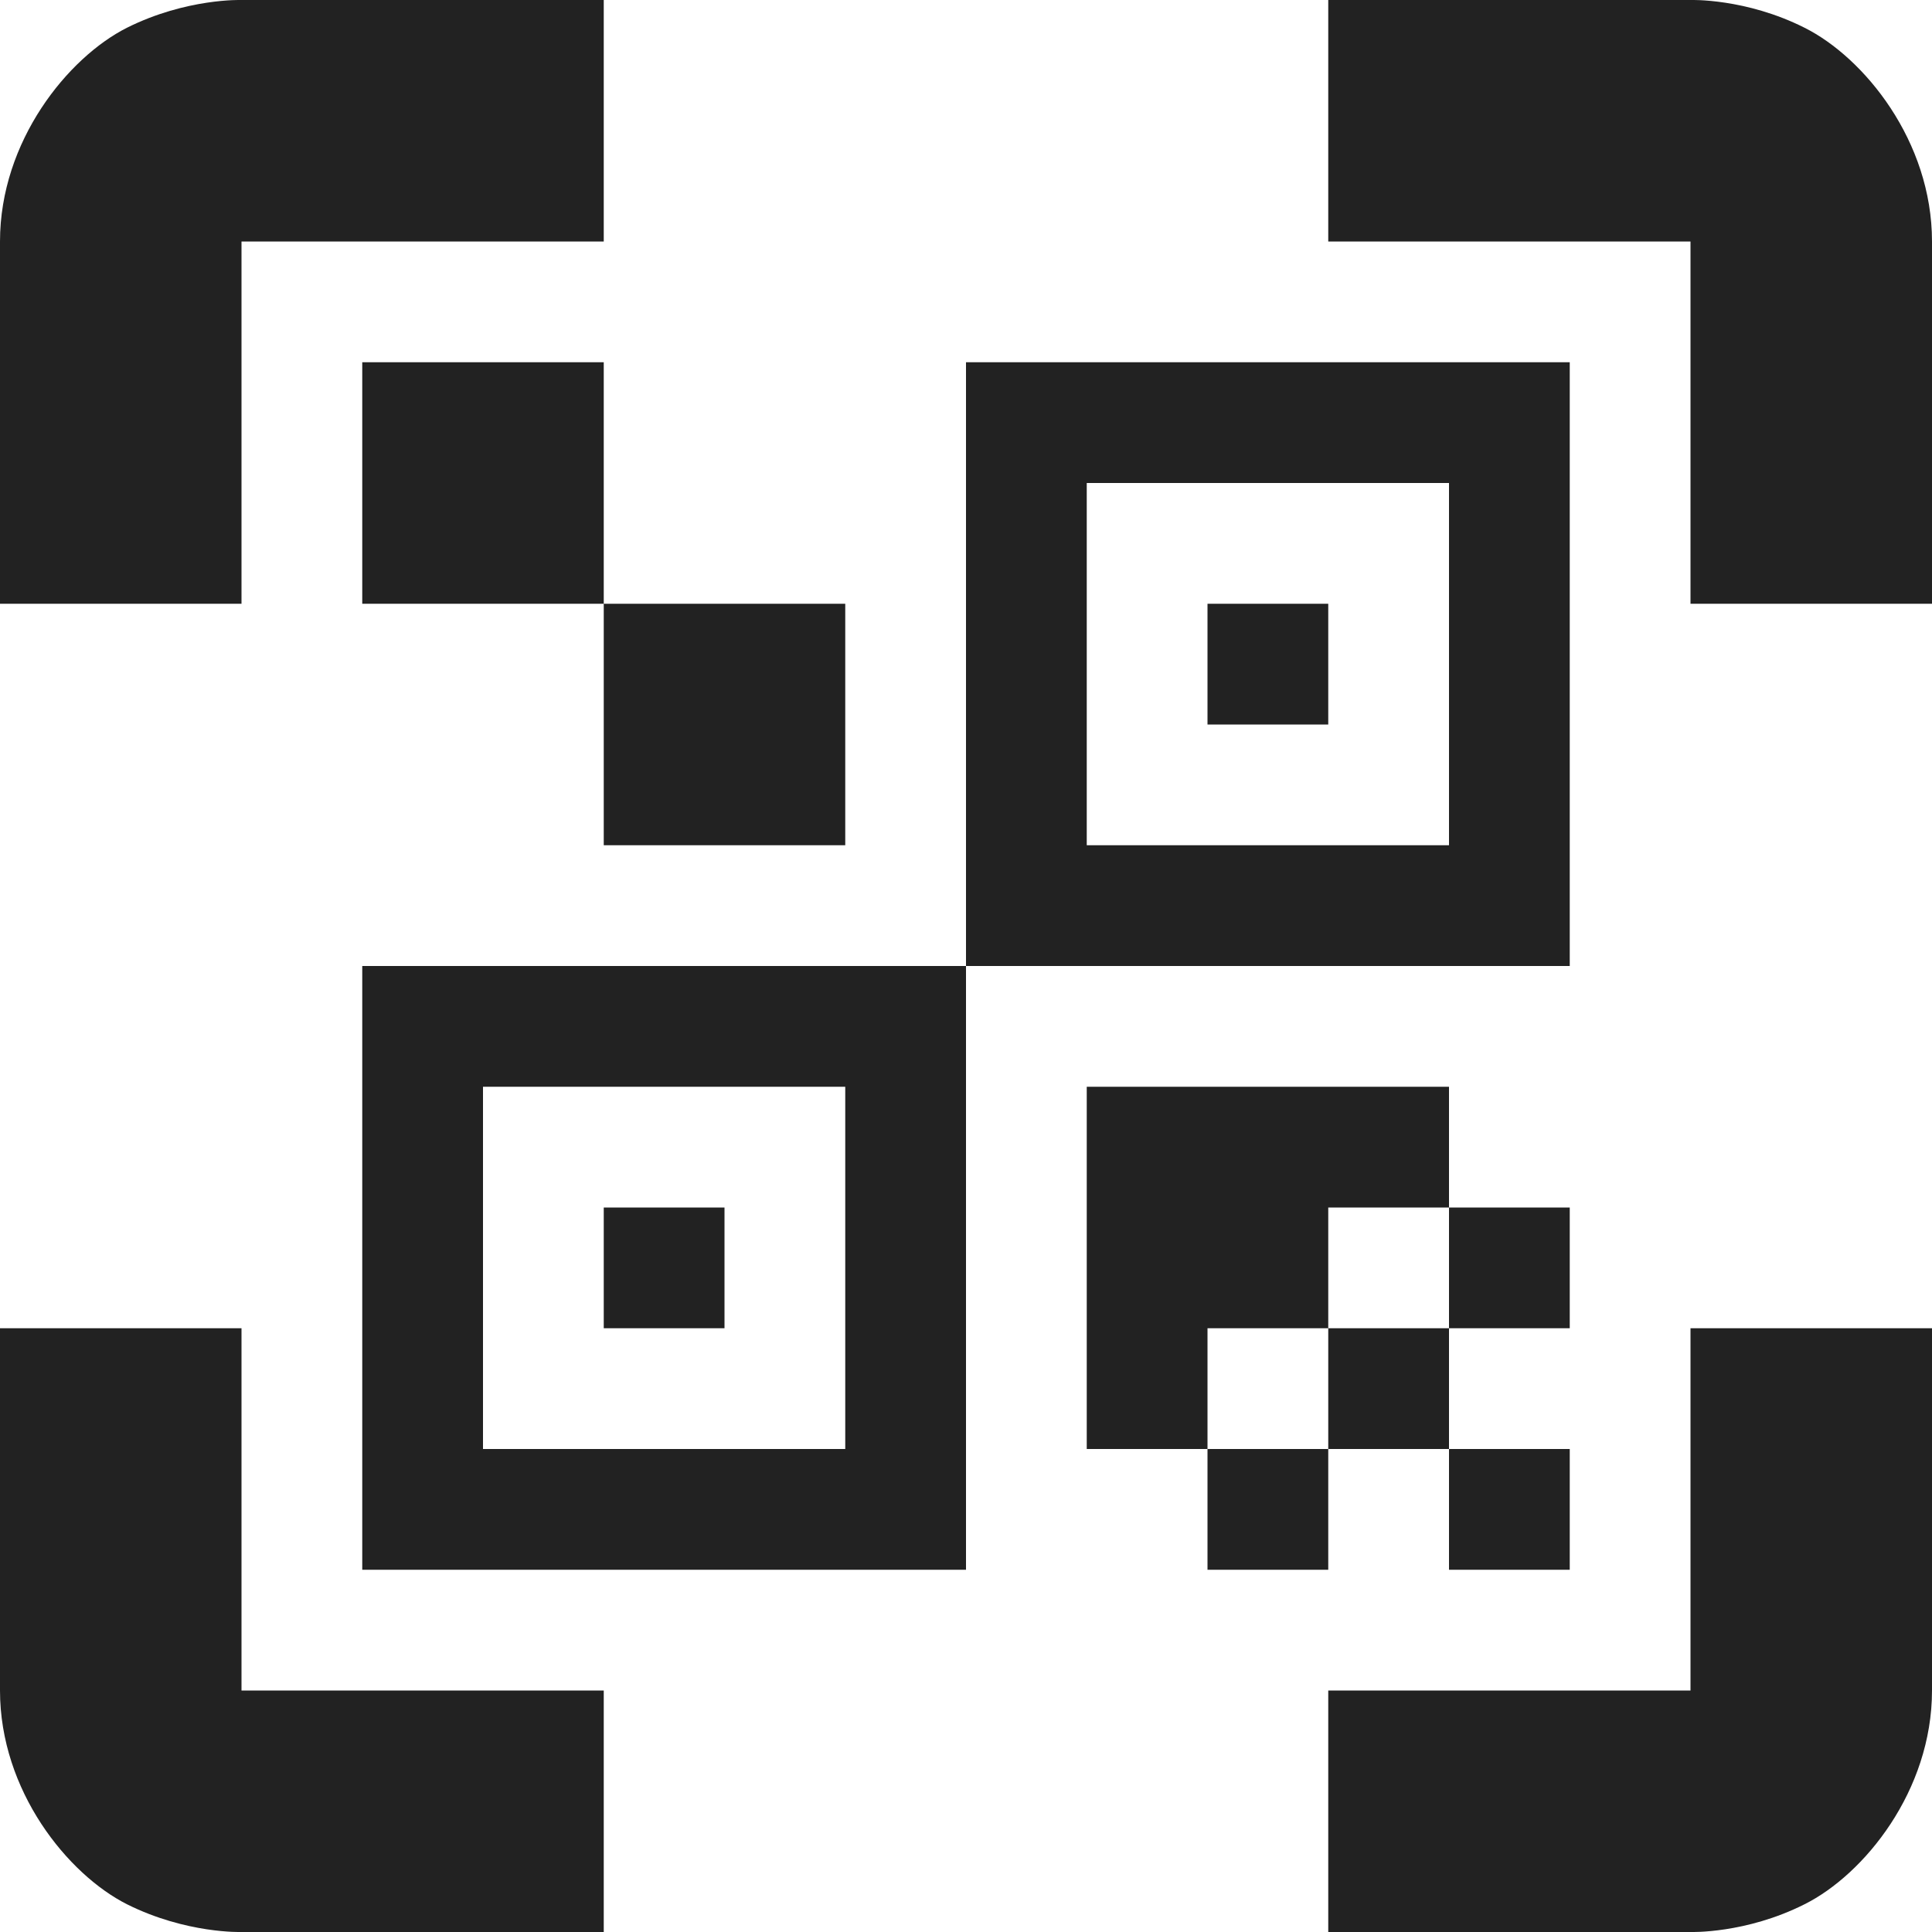
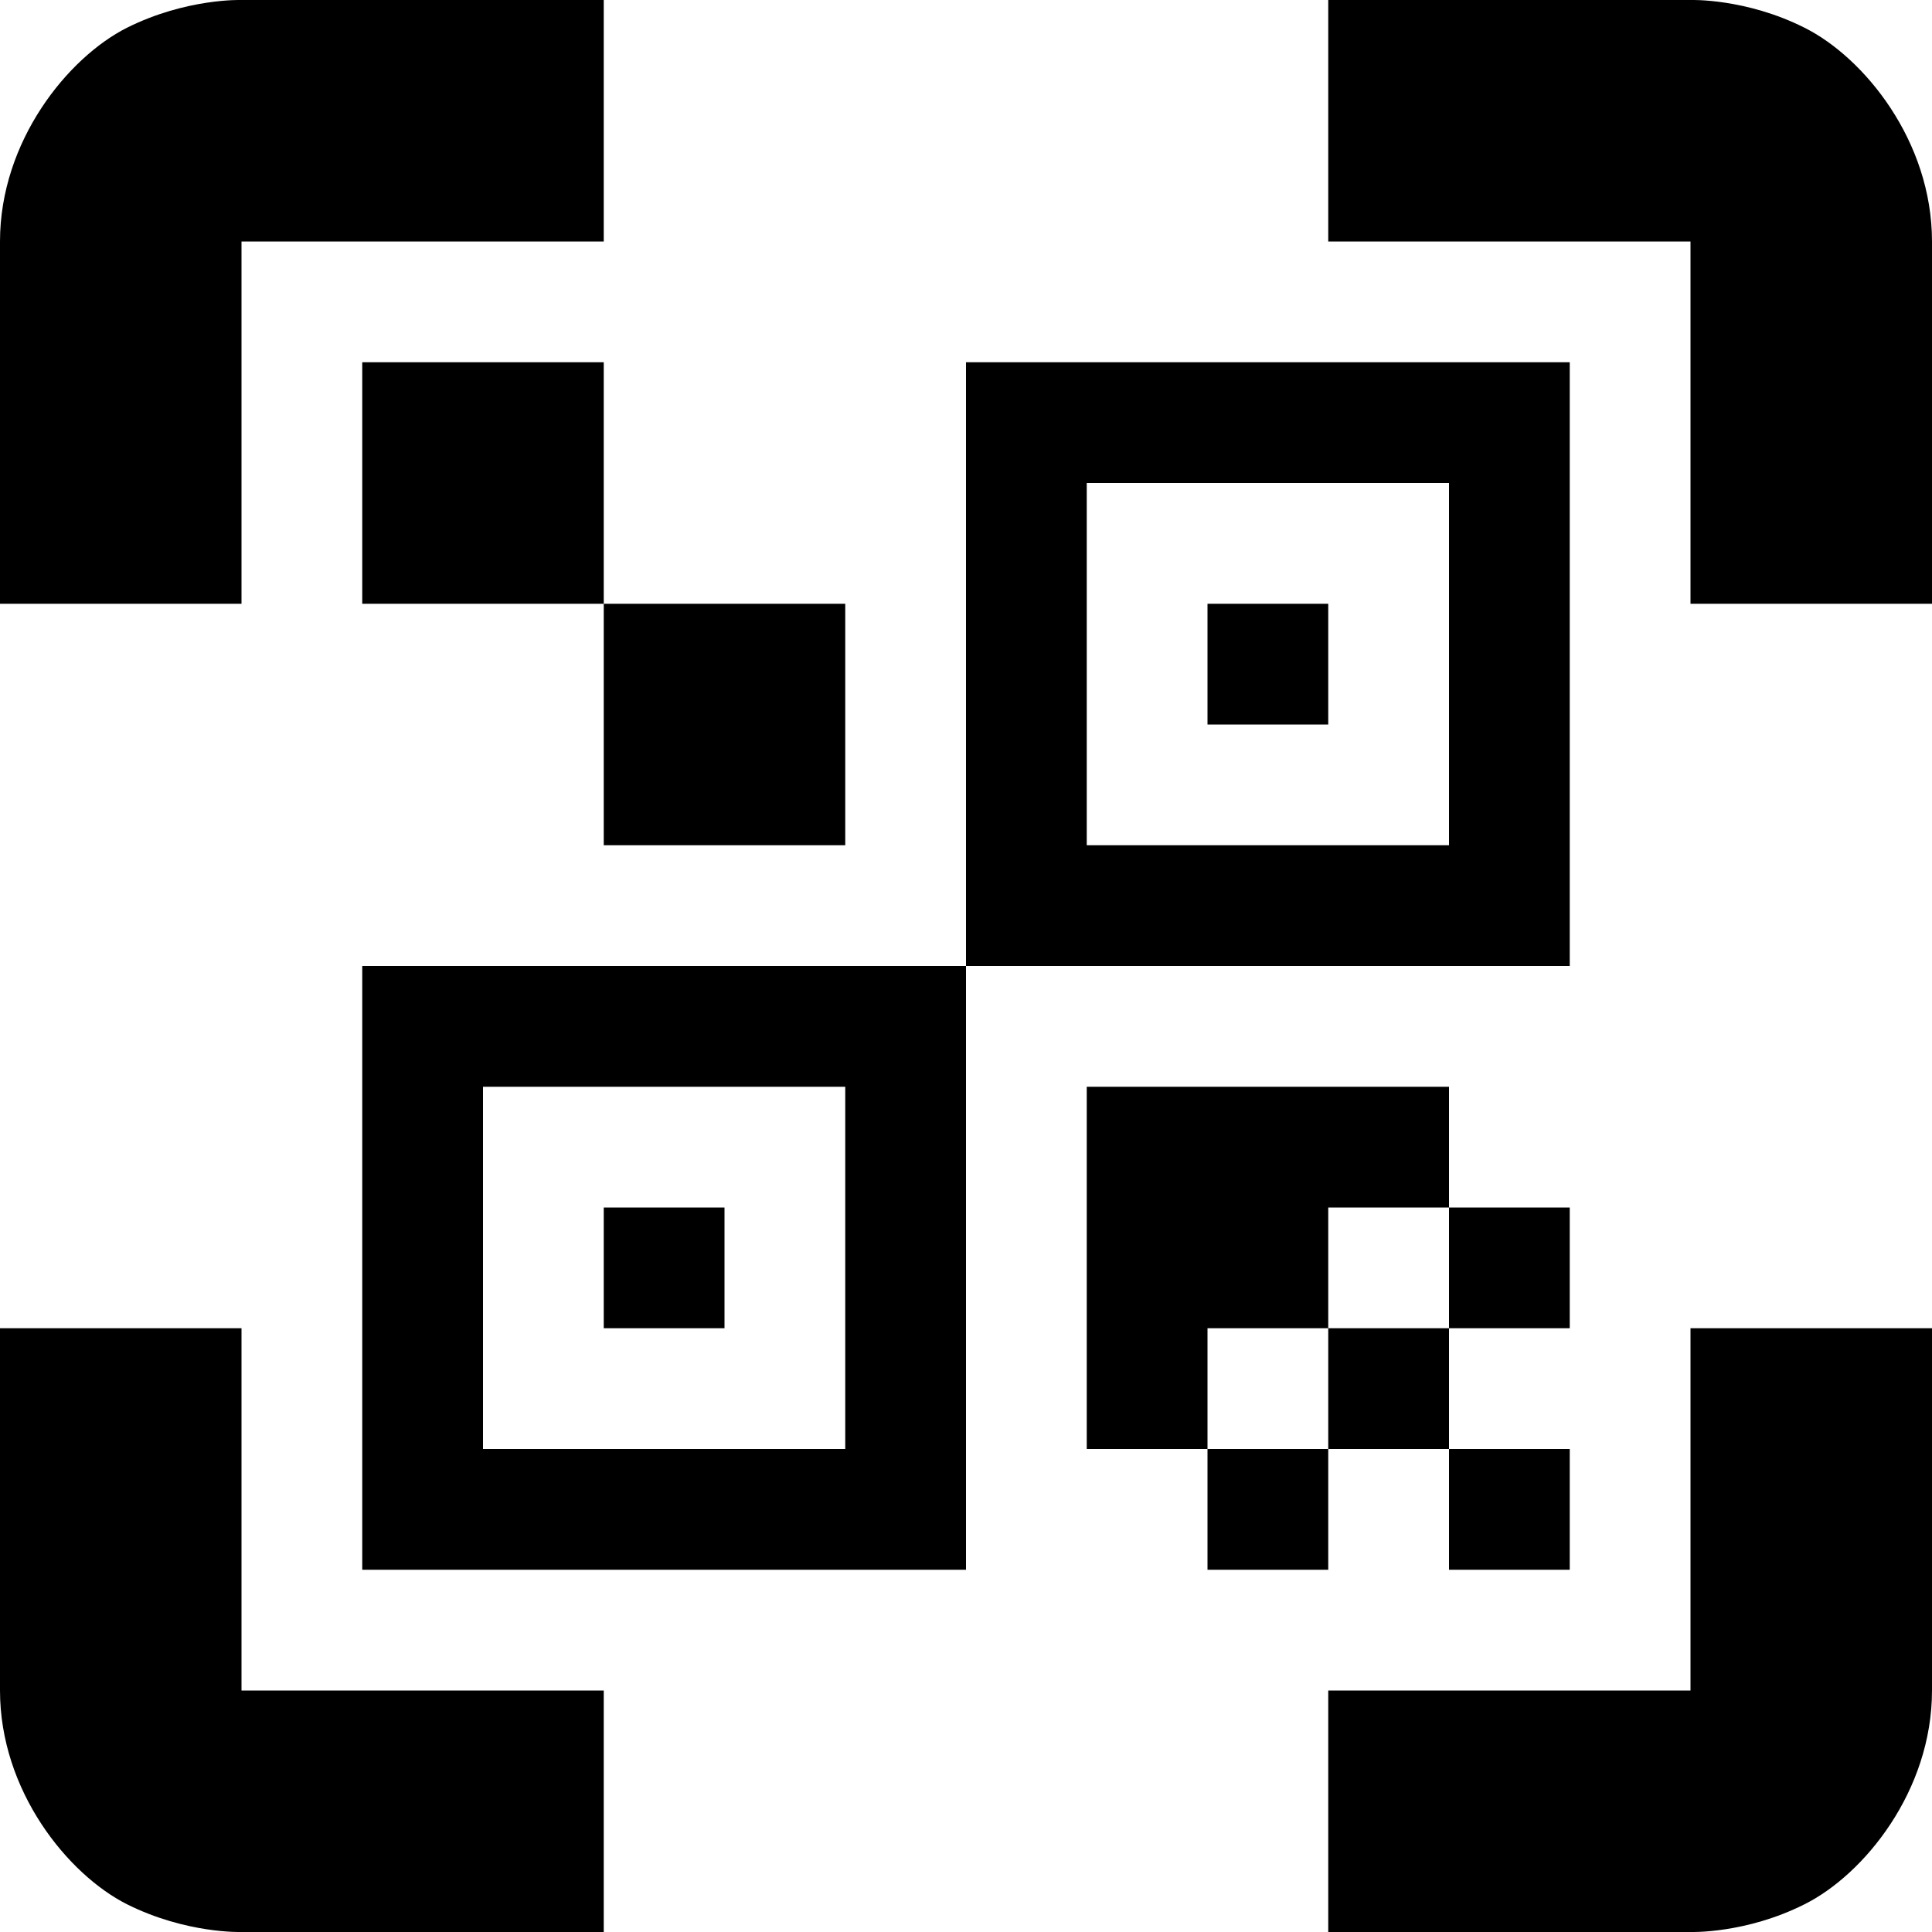
<svg xmlns="http://www.w3.org/2000/svg" height="16px" viewBox="0 0 16 16" width="16px">
-   <path d="m 2 0 s -0.457 -0.016 -0.949 0.23 c -0.488 0.246 -1.051 0.938 -1.051 1.77 v 3 h 2 v -3 h 3 v -2 z m 9 0 v 2 h 3 v 3 h 2 v -3 c 0 -0.832 -0.562 -1.523 -1.055 -1.77 c -0.488 -0.246 -0.945 -0.23 -0.945 -0.23 z m -8 3 v 2 h 2 v -2 z m 2 2 v 2 h 2 v -2 z m 3 -2 v 5 h 5 v -5 z m 0 5 h -5 v 5 h 5 z m 1 -4 h 3 v 3 h -3 z m 1 1 v 1 h 1 v -1 z m -6 4 h 3 v 3 h -3 z m 5 0 v 3 h 1 v -1 h 1 v -1 h 1 v -1 z m 3 1 v 1 h 1 v -1 z m 0 1 h -1 v 1 h 1 z m 0 1 v 1 h 1 v -1 z m -1 0 h -1 v 1 h 1 z m -6 -2 v 1 h 1 v -1 z m -5 1 v 3 c 0 0.832 0.562 1.523 1.051 1.77 c 0.492 0.246 0.949 0.23 0.949 0.23 h 3 v -2 h -3 v -3 z m 14 0 v 3 h -3 v 2 h 3 s 0.457 0.016 0.945 -0.23 c 0.492 -0.246 1.055 -0.938 1.055 -1.77 v -3 z m 0 0" fill="#222222" />
+   <path d="m 2 0 s -0.457 -0.016 -0.949 0.23 c -0.488 0.246 -1.051 0.938 -1.051 1.77 v 3 h 2 v -3 h 3 v -2 z m 9 0 v 2 h 3 v 3 h 2 v -3 c 0 -0.832 -0.562 -1.523 -1.055 -1.77 c -0.488 -0.246 -0.945 -0.23 -0.945 -0.23 z m -8 3 v 2 h 2 v -2 z m 2 2 v 2 h 2 v -2 z m 3 -2 v 5 h 5 v -5 z m 0 5 h -5 v 5 h 5 z m 1 -4 h 3 v 3 h -3 z m 1 1 v 1 h 1 v -1 z m -6 4 h 3 v 3 h -3 z m 5 0 v 3 h 1 v -1 h 1 v -1 h 1 v -1 z m 3 1 v 1 h 1 v -1 z m 0 1 h -1 v 1 h 1 z m 0 1 v 1 h 1 v -1 z m -1 0 h -1 v 1 h 1 z m -6 -2 v 1 h 1 v -1 z m -5 1 v 3 c 0 0.832 0.562 1.523 1.051 1.77 c 0.492 0.246 0.949 0.23 0.949 0.23 h 3 v -2 h -3 v -3 z m 14 0 v 3 h -3 v 2 h 3 s 0.457 0.016 0.945 -0.23 c 0.492 -0.246 1.055 -0.938 1.055 -1.77 v -3 z m 0 0" fill="currentColor" />
</svg>
